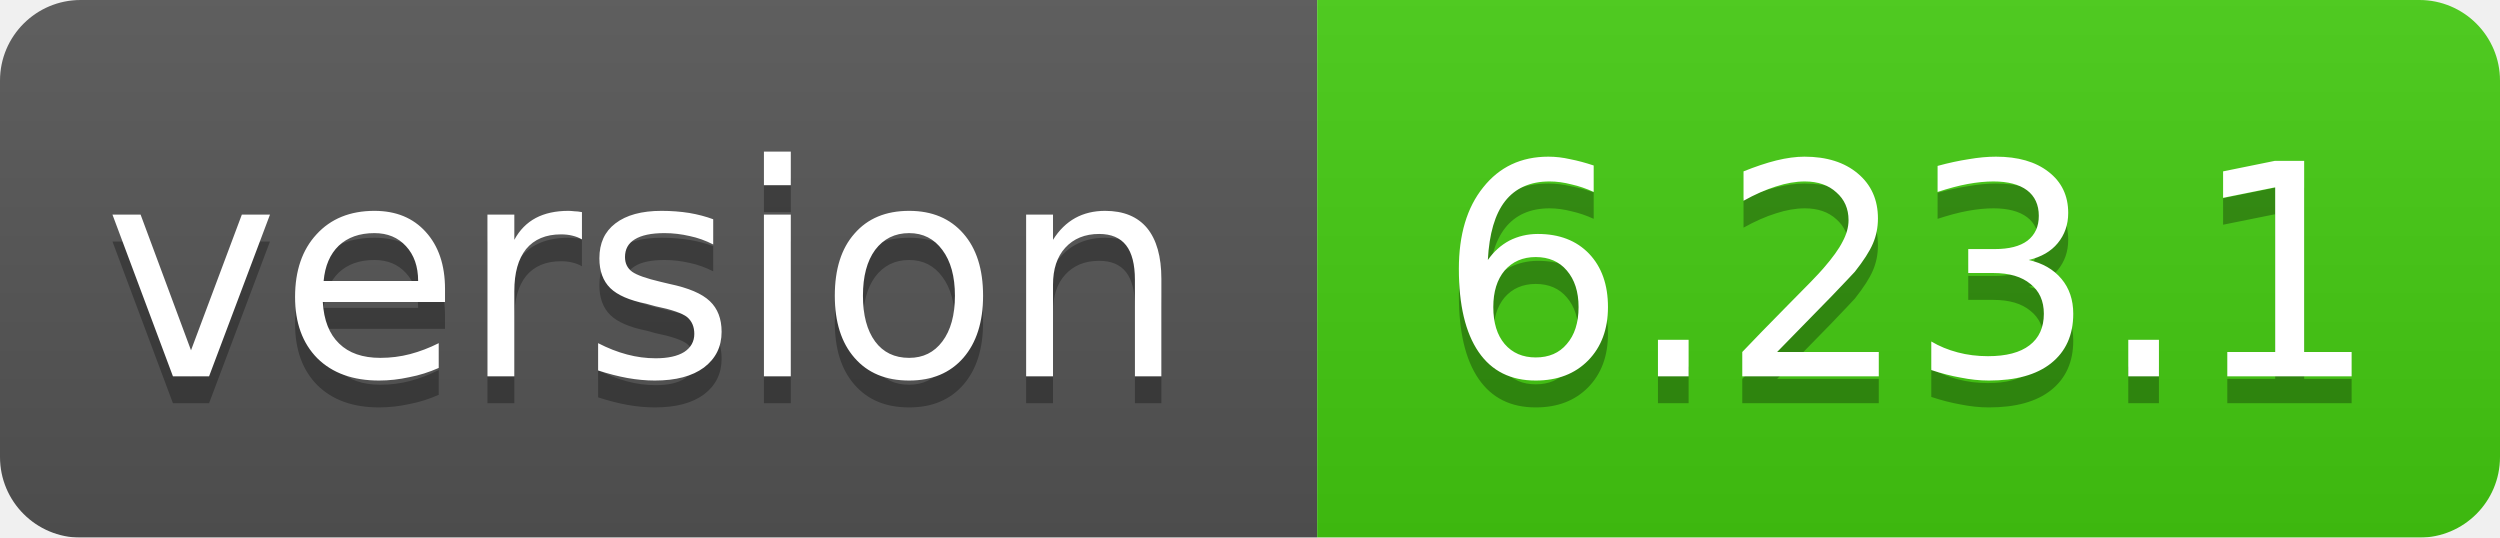
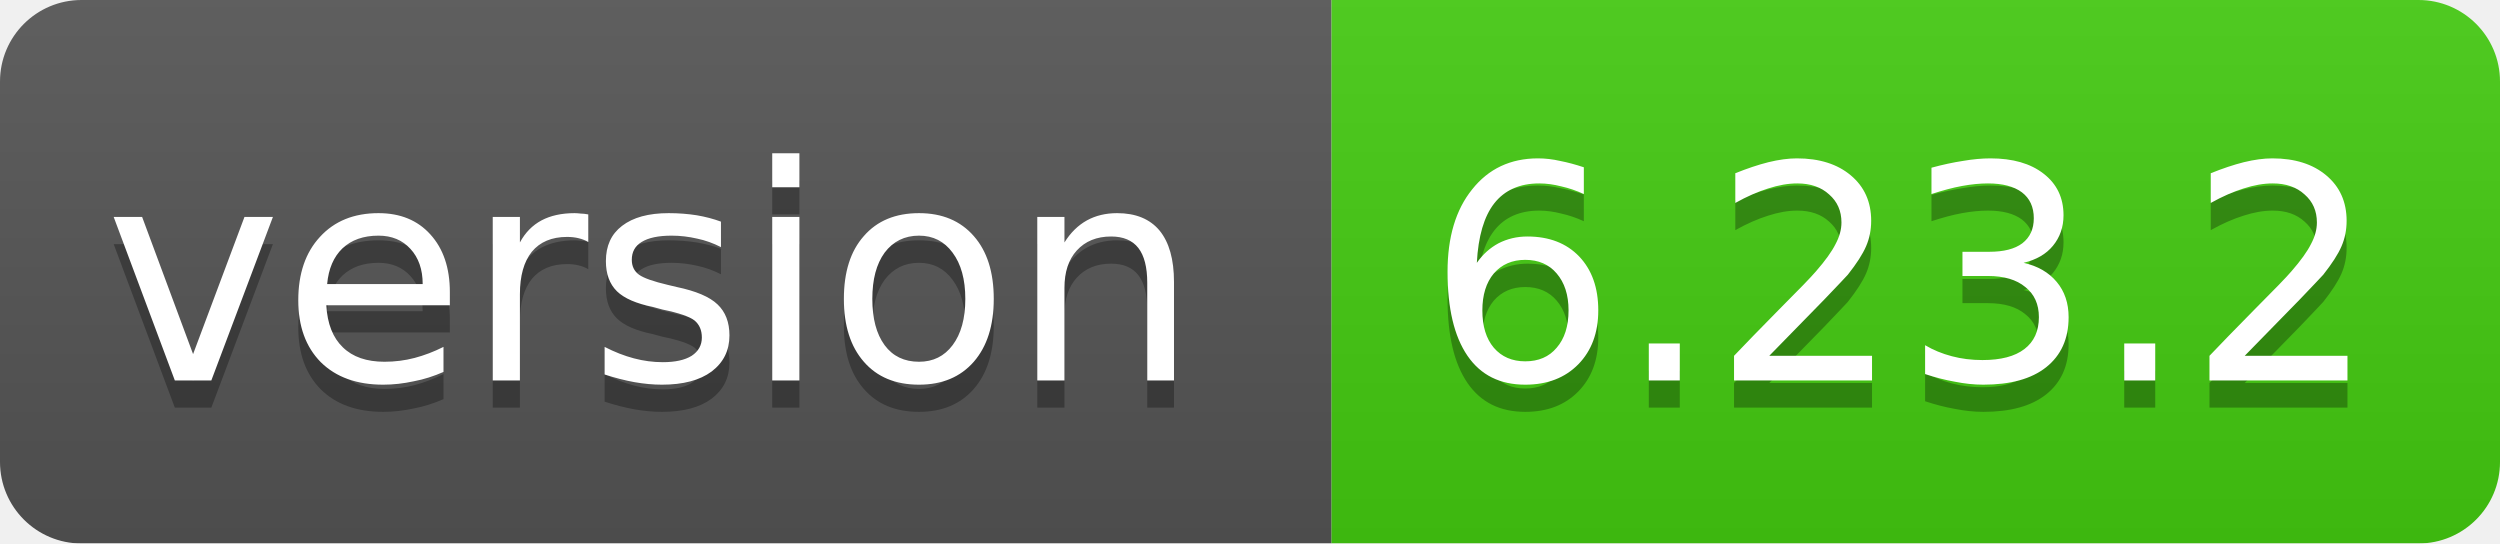
- <svg xmlns="http://www.w3.org/2000/svg" width="93" height="20">
+ <svg xmlns="http://www.w3.org/2000/svg" width="92" height="20">
  <linearGradient id="smooth" x2="0" y2="100%">
    <stop offset="0" stop-color="#bbb" stop-opacity=".1" />
    <stop offset="1" stop-opacity=".1" />
  </linearGradient>
  <mask id="round">
-     <rect width="93" height="20" rx="3" fill="#fff" />
+     <rect width="92" height="20" rx="3" fill="#fff" />
  </mask>
  <g mask="url(#round)">
    <rect width="49" height="20" fill="#555" />
-     <rect x="49" width="44" height="20" fill="#44cc11" />
-     <rect width="93" height="20" fill="url(#smooth)" />
+     <rect x="49" width="43" height="20" fill="#44cc11" />
+     <rect width="92" height="20" fill="url(#smooth)" />
  </g>
  <g fill="#fff" text-anchor="middle" font-family="DejaVu Sans,Verdana,Geneva,sans-serif" font-size="11">
    <text x="24" y="15" fill="#010101" fill-opacity=".3">version</text>
    <text x="24" y="14">version</text>
-     <text x="71" y="15" fill="#010101" fill-opacity=".3">6.23.1</text>
-     <text x="71" y="14">6.23.1</text>
+     <text x="70" y="15" fill="#010101" fill-opacity=".3">6.23.2</text>
+     <text x="70" y="14">6.23.2</text>
  </g>
</svg>
